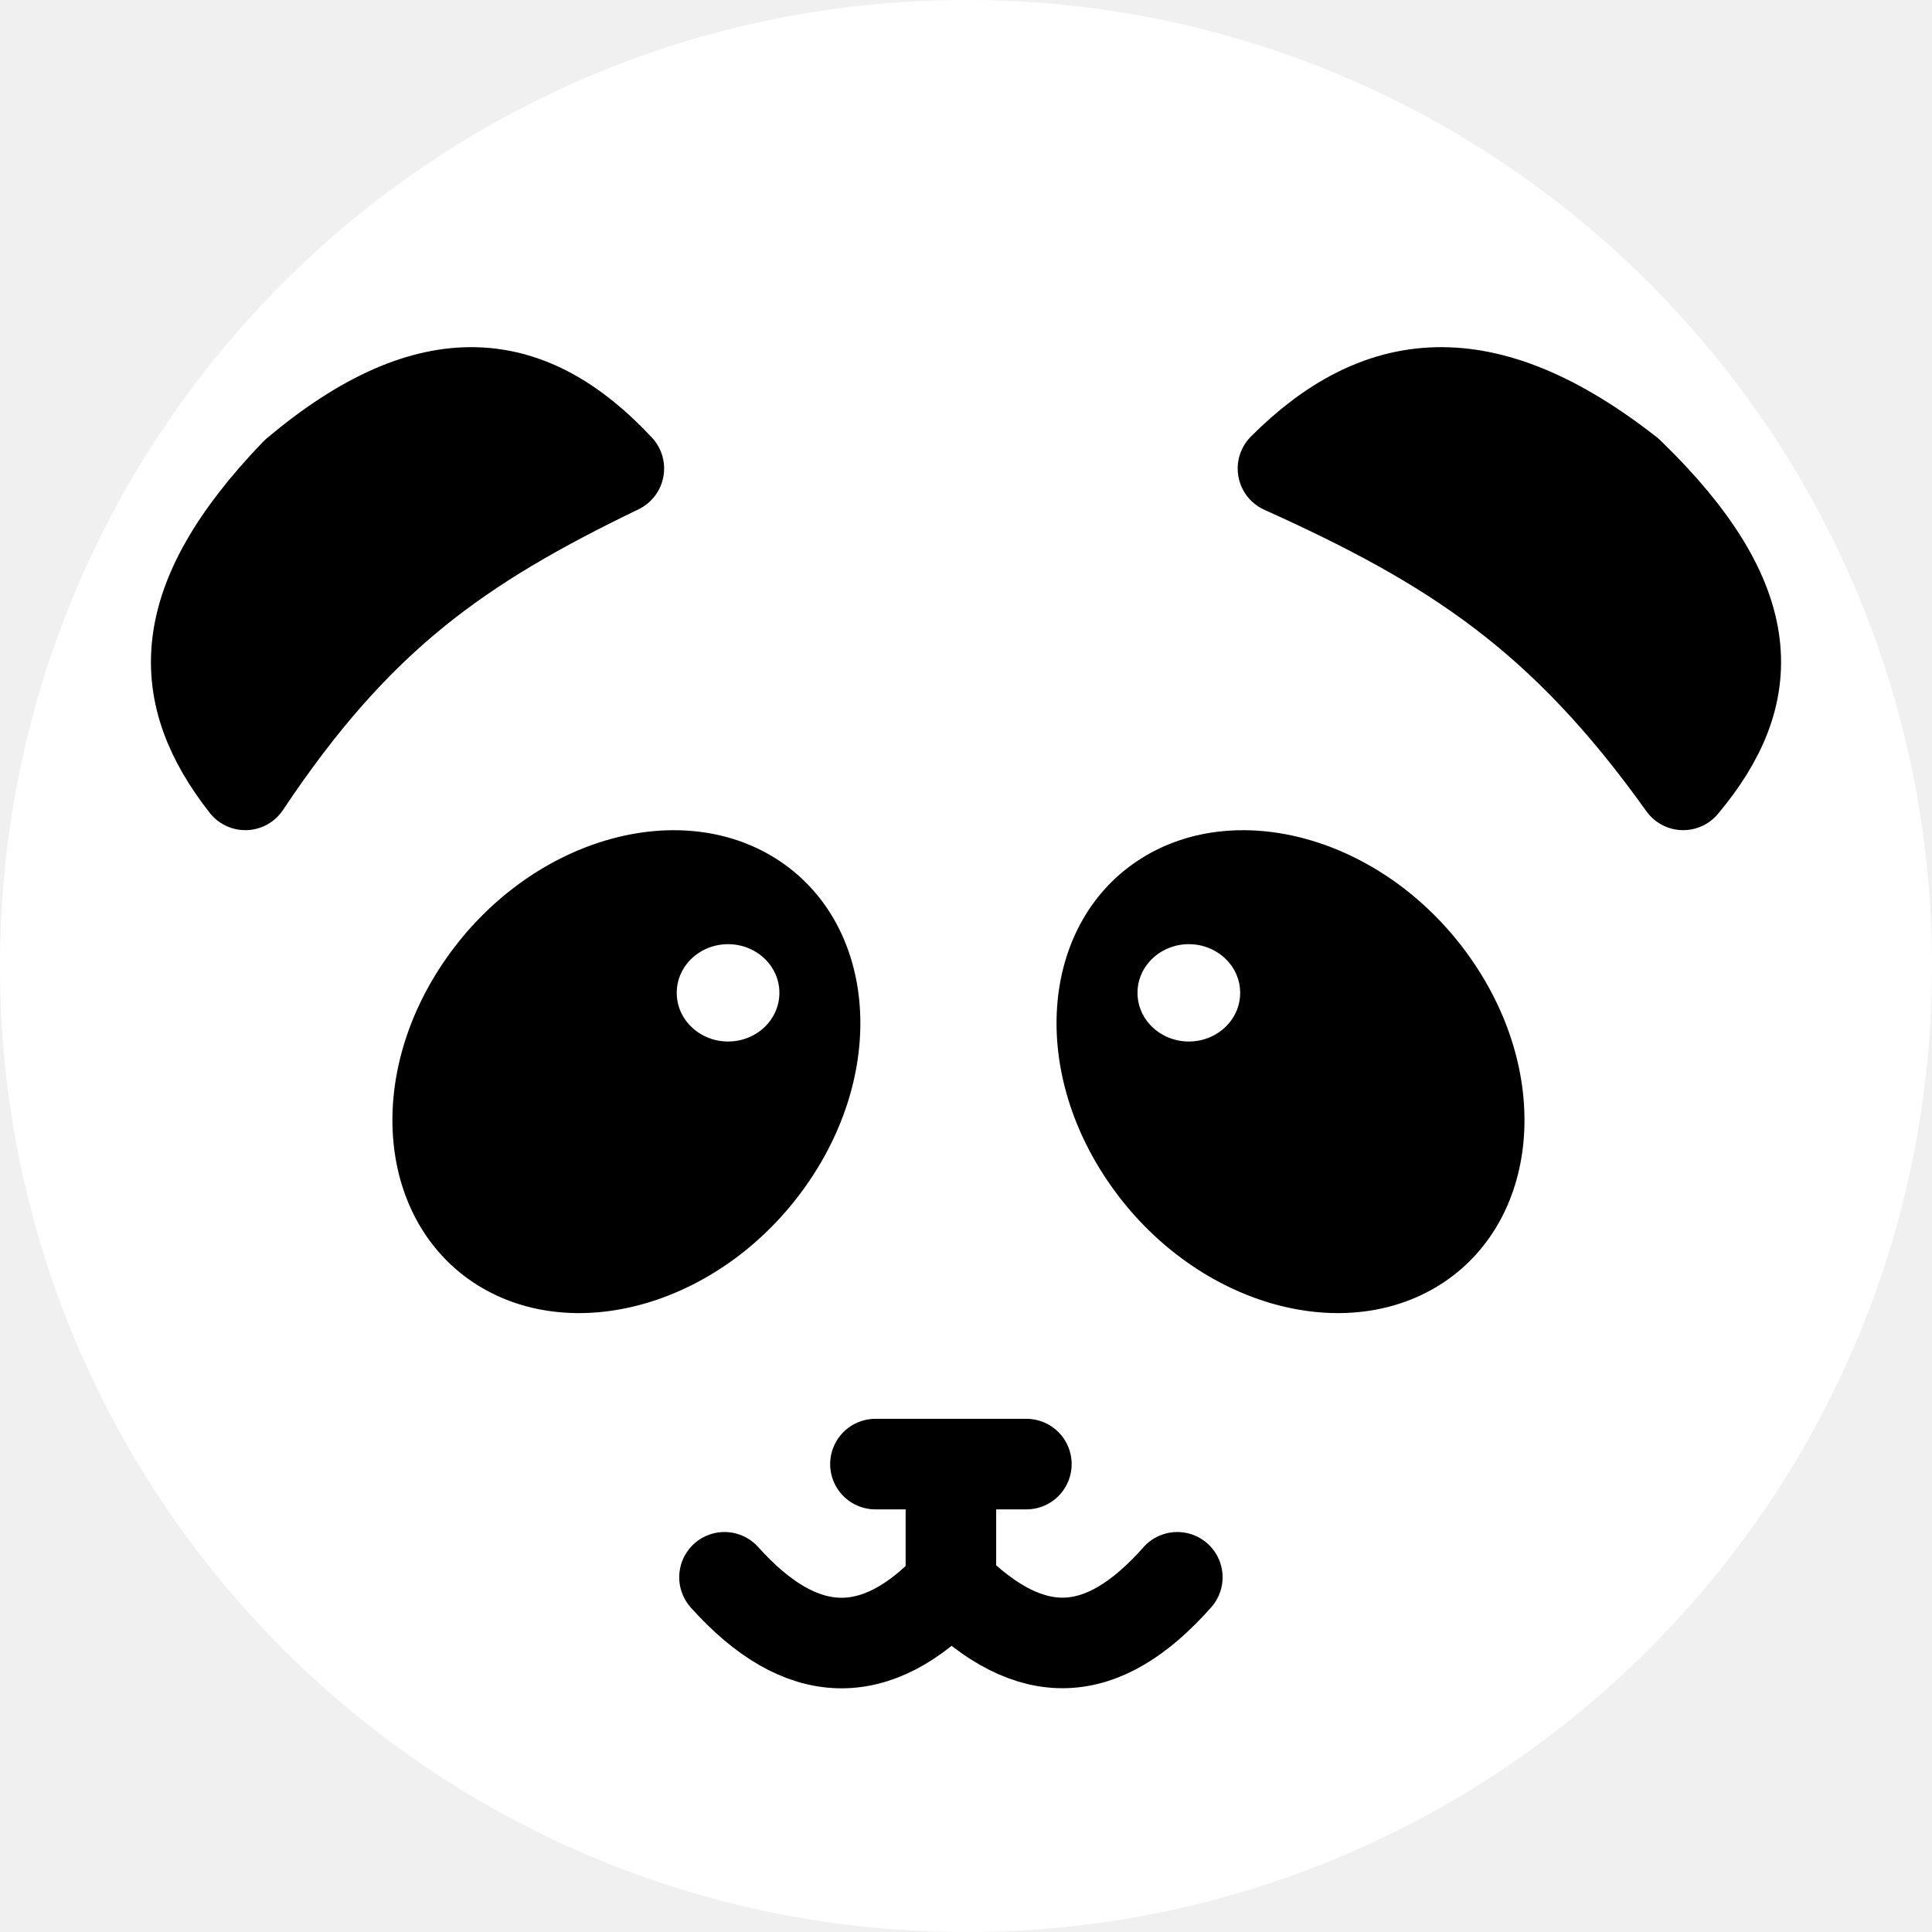
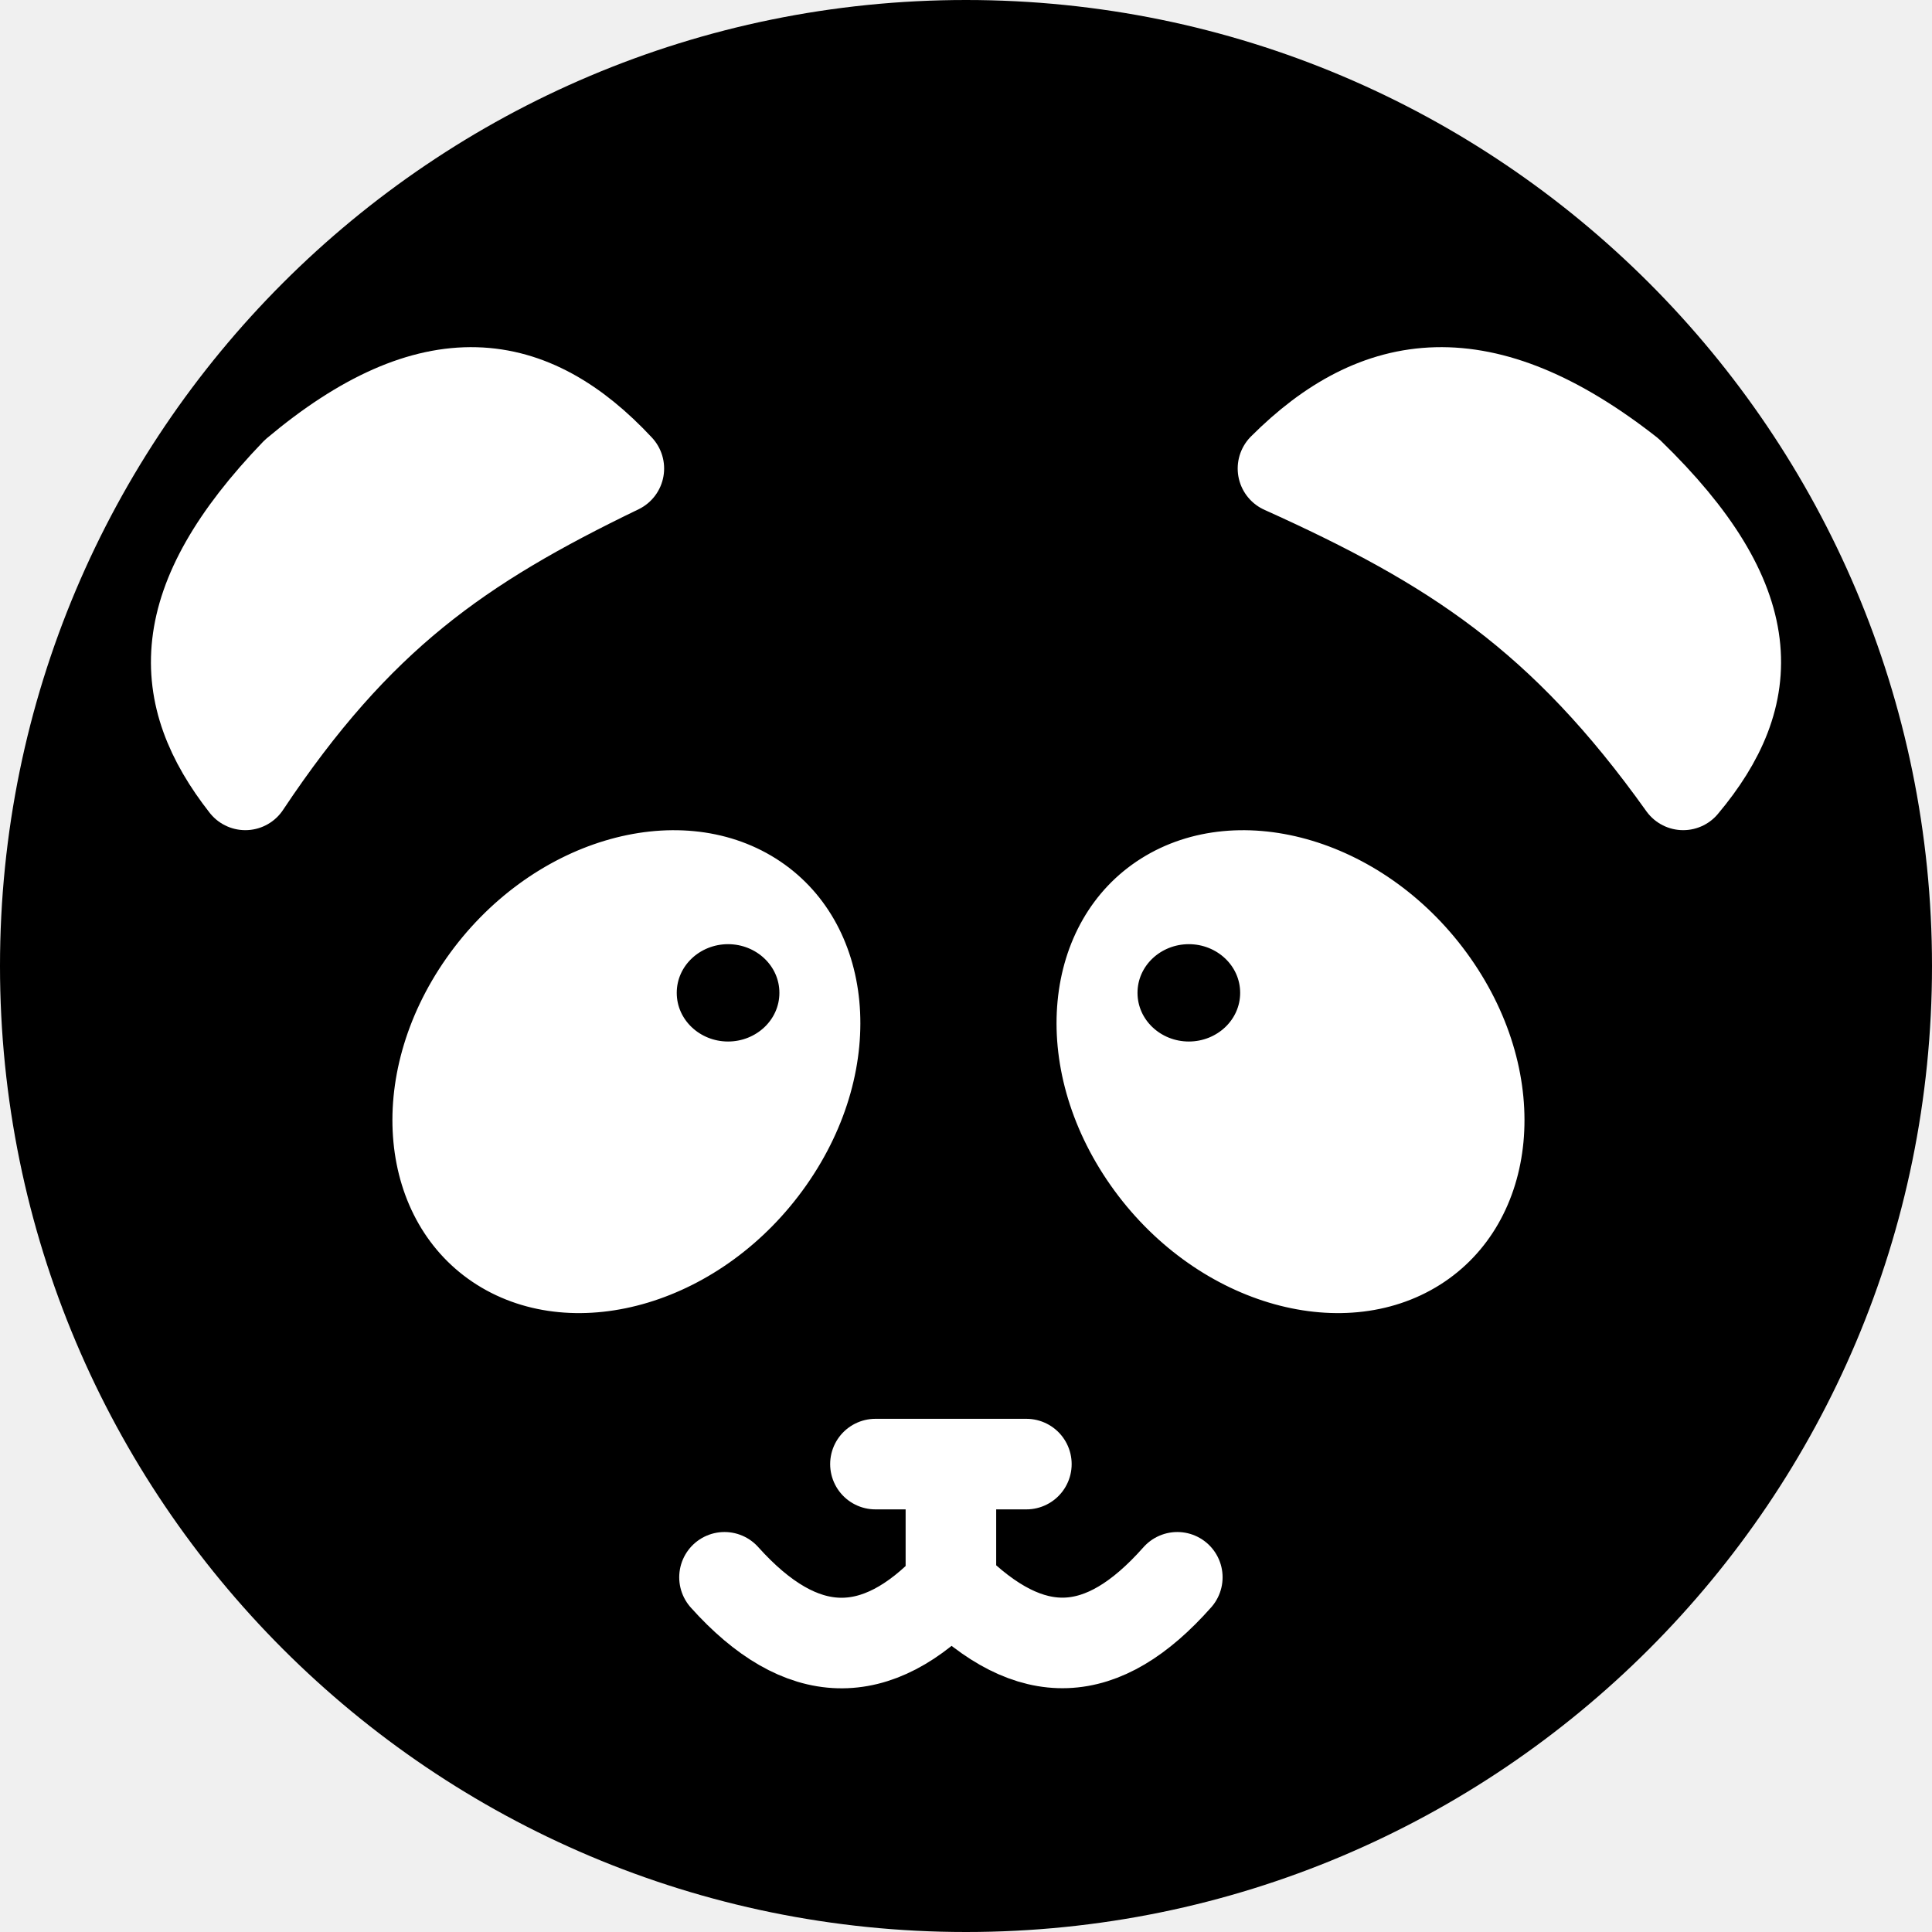
<svg xmlns="http://www.w3.org/2000/svg" width="128" height="128" viewBox="0 0 128 128" fill="none">
-   <rect width="128" height="128" rx="64" fill="white" />
-   <path d="M85 31.04C96.306 36.135 103.56 40.851 111.515 52C116.506 46.054 116.818 39.959 107.927 31.337C98.257 23.755 91.239 24.796 85 31.04Z" fill="black" stroke="black" stroke-width="6" stroke-linejoin="round" />
-   <path d="M41 31.04C30.447 36.135 23.677 40.851 16.253 52C11.595 46.054 11.303 39.959 19.601 31.337C28.627 23.755 35.177 24.796 41 31.04Z" fill="black" stroke="black" stroke-width="6" stroke-linejoin="round" />
-   <path d="M29.984 63.768C35.353 56.113 44.845 53.338 51.135 57.304C57.397 61.253 58.381 70.581 53.016 78.232C47.647 85.887 38.155 88.662 31.865 84.696C25.603 80.747 24.619 71.419 29.984 63.768ZM75.865 57.304C82.155 53.338 91.647 56.113 97.016 63.768C102.381 71.419 101.397 80.747 95.135 84.696C88.845 88.662 79.353 85.887 73.984 78.232C68.619 70.581 69.603 61.253 75.865 57.304ZM48.236 62.054C46.108 62.054 44.336 63.697 44.336 65.778C44.336 67.86 46.108 69.503 48.236 69.503C50.365 69.503 52.137 67.86 52.137 65.778C52.137 63.697 50.365 62.054 48.236 62.054ZM78.764 62.054C76.635 62.054 74.863 63.697 74.863 65.778C74.863 67.86 76.635 69.503 78.764 69.503C80.892 69.503 82.664 67.86 82.664 65.778C82.664 63.697 80.892 62.054 78.764 62.054Z" fill="black" stroke="black" stroke-linejoin="round" />
-   <path d="M63 97V105M63 97H58M63 97H68M63 105C58.071 110.246 53.106 110.195 48 104.5M63 105C68.311 110.318 73.041 110.1 78 104.5" stroke="black" stroke-width="6" stroke-linecap="round" stroke-linejoin="round" />
+   <rect width="128" height="128" rx="64" fill="black" />
+   <path d="M85 31.04C96.306 36.135 103.56 40.851 111.515 52C116.506 46.054 116.818 39.959 107.927 31.337C98.257 23.755 91.239 24.796 85 31.04Z" fill="white" stroke="white" stroke-width="6" stroke-linejoin="round" />
+   <path d="M41 31.04C30.447 36.135 23.677 40.851 16.253 52C11.595 46.054 11.303 39.959 19.601 31.337C28.627 23.755 35.177 24.796 41 31.04Z" fill="white" stroke="white" stroke-width="6" stroke-linejoin="round" />
+   <path d="M29.984 63.768C35.353 56.113 44.845 53.338 51.135 57.304C57.397 61.253 58.381 70.581 53.016 78.232C47.647 85.887 38.155 88.662 31.865 84.696C25.603 80.747 24.619 71.419 29.984 63.768ZM75.865 57.304C82.155 53.338 91.647 56.113 97.016 63.768C102.381 71.419 101.397 80.747 95.135 84.696C88.845 88.662 79.353 85.887 73.984 78.232C68.619 70.581 69.603 61.253 75.865 57.304ZM48.236 62.054C46.108 62.054 44.336 63.697 44.336 65.778C44.336 67.86 46.108 69.503 48.236 69.503C50.365 69.503 52.137 67.86 52.137 65.778C52.137 63.697 50.365 62.054 48.236 62.054ZM78.764 62.054C76.635 62.054 74.863 63.697 74.863 65.778C74.863 67.86 76.635 69.503 78.764 69.503C80.892 69.503 82.664 67.86 82.664 65.778C82.664 63.697 80.892 62.054 78.764 62.054Z" fill="white" stroke="white" stroke-linejoin="round" />
+   <path d="M63 97V105M63 97H58M63 97H68M63 105C58.071 110.246 53.106 110.195 48 104.5M63 105C68.311 110.318 73.041 110.1 78 104.5" stroke="white" stroke-width="6" stroke-linecap="round" stroke-linejoin="round" />
</svg>
